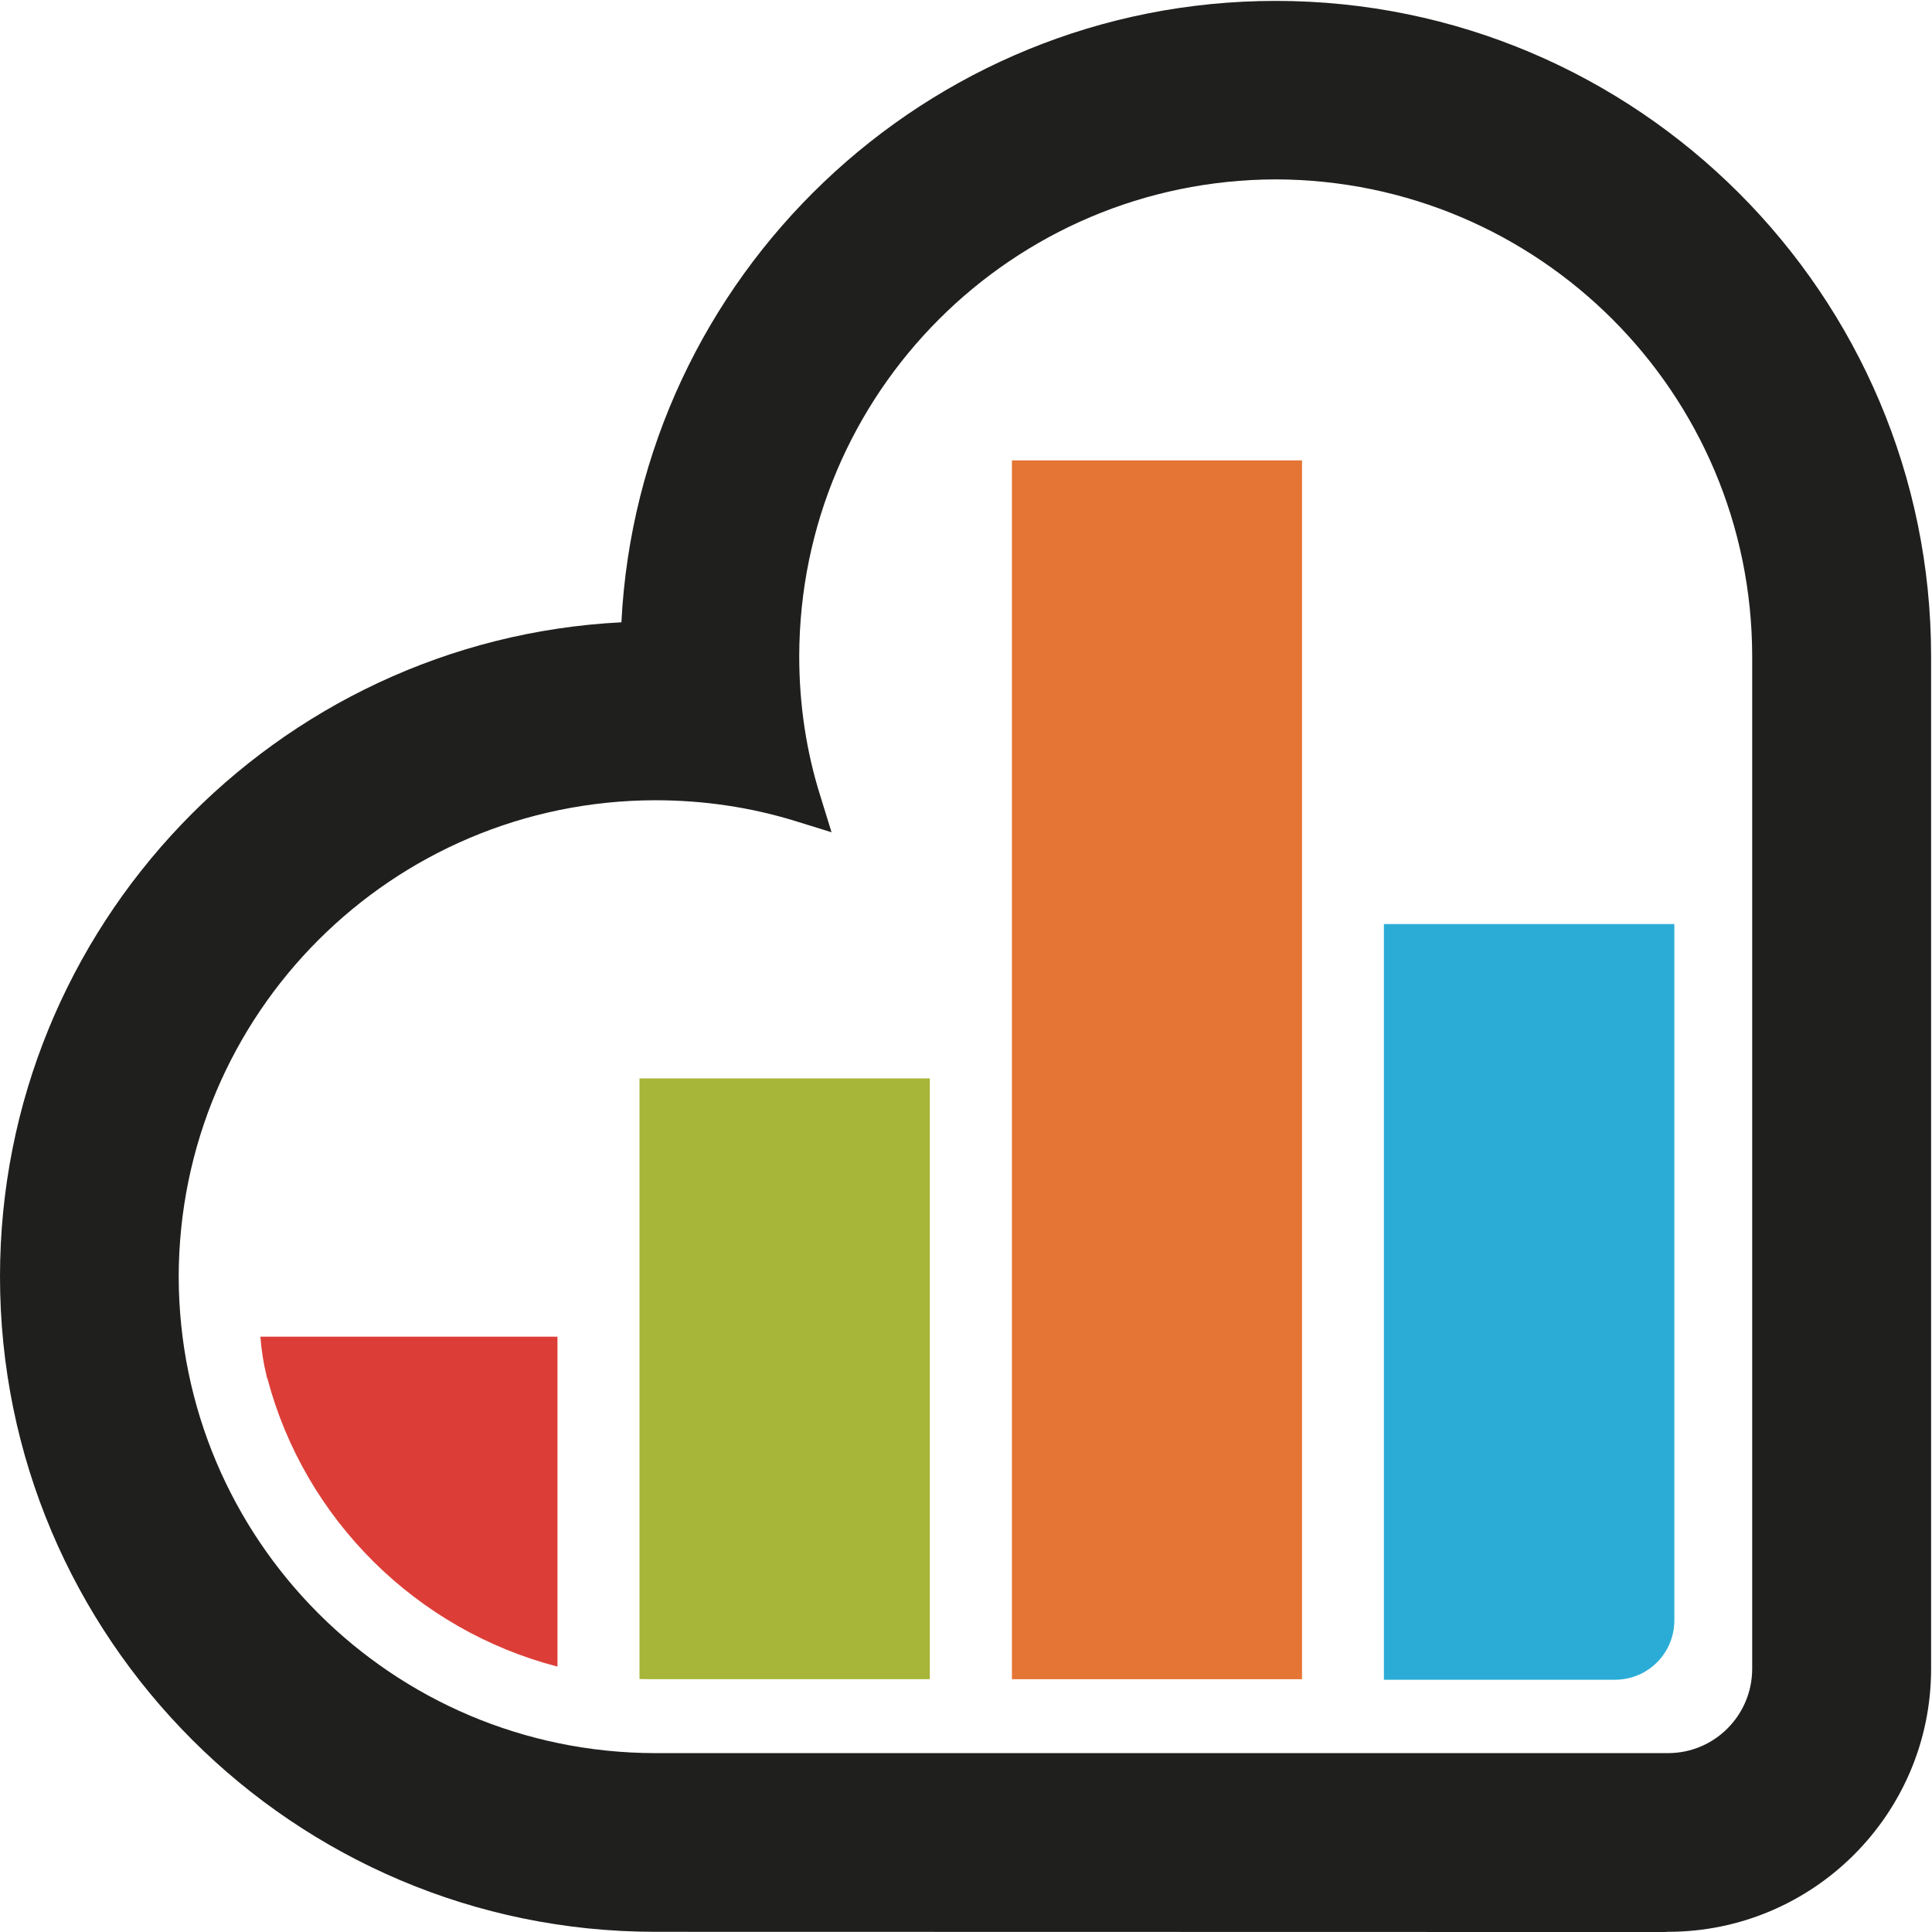
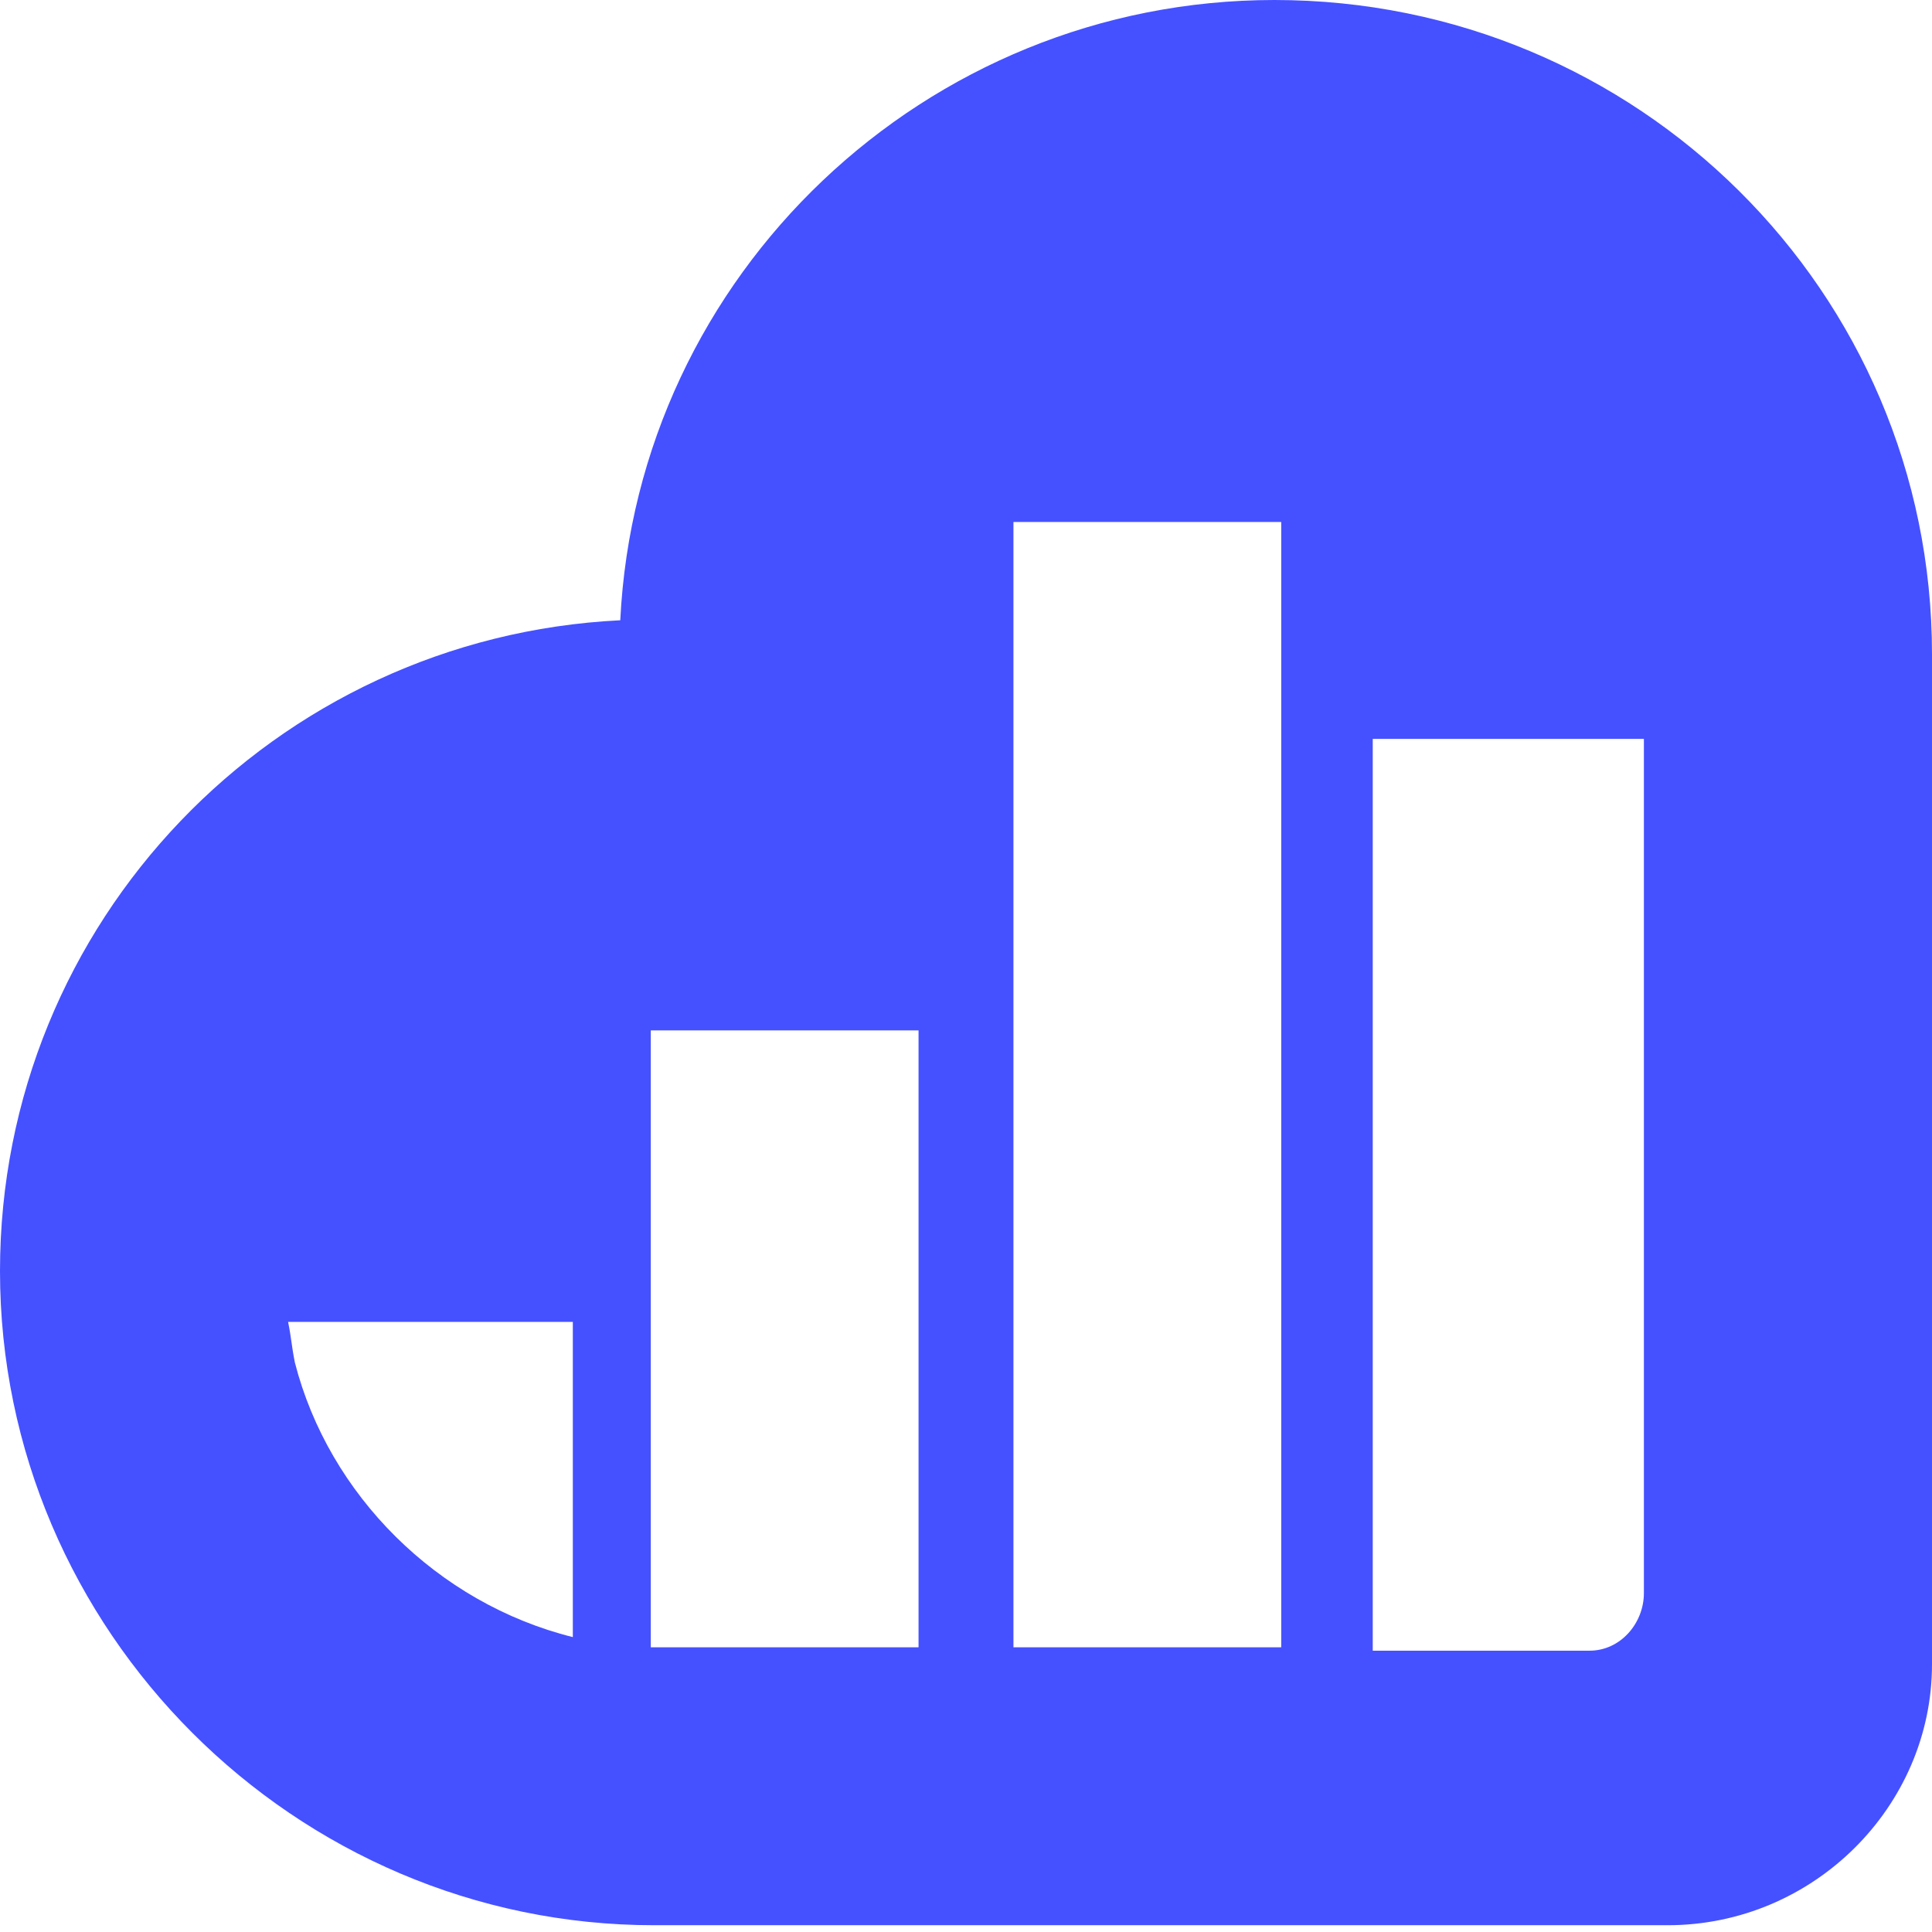
<svg xmlns="http://www.w3.org/2000/svg" width="256px" height="256px" viewBox="0 0 256 256" version="1.1" preserveAspectRatio="xMidYMid">
  <g>
-     <path d="M108.708,105.501 C106.858,99.642 105.902,93.429 105.902,86.935 C105.973,52.052 134.172,23.857 169.036,23.769 C203.9,23.857 232.131,52.068 232.174,86.935 L232.174,221.135 C232.159,227.296 227.189,232.298 221.016,232.298 L86.816,232.298 C51.933,232.238 23.749,204.051 23.678,169.159 C23.749,134.295 51.933,106.108 86.816,106.037 C93.306,106.037 99.527,106.985 105.393,108.795 L110.185,110.28 L108.708,105.501 L108.708,105.501 Z M169.036,0.119 C122.681,0.119 84.665,36.658 82.339,82.458 C36.535,84.784 0,122.788 0,169.159 C0,217.027 38.933,255.975 86.816,255.975 L220.607,256.003 L221.016,255.975 C240.236,255.975 255.88,240.371 255.88,221.135 L255.88,86.935 C255.88,39.072 216.916,0.119 169.036,0.119 L169.036,0.119 Z" fill="#1F201E" />
-     <path d="M134.085,61.003 L172.525,61.003 L172.525,222.505 L134.085,222.505 L134.085,61.003 Z" fill="#E57535" />
-     <path d="M84.736,142.893 L84.736,222.477 C85.566,222.505 86.435,222.505 87.277,222.505 L123.205,222.505 L123.205,142.893 L84.736,142.893" fill="#A7B539" />
-     <path d="M35.388,177.118 L34.499,177.118 C34.689,179.21 34.876,180.492 35.388,182.596 C35.388,182.596 35.443,182.671 35.443,182.699 C40.401,201.34 55.172,215.979 73.868,220.834 L73.868,177.118 L35.388,177.118" fill="#DC3E37" />
-     <path d="M183.374,222.576 L213.967,222.576 C218.357,222.576 221.858,219.063 221.858,214.705 L221.858,122.442 L183.374,122.442 L183.374,222.576" fill="#2BACD7" />
+     <path d="M168.87,0 C122.611,0 84.435,36.379 82.189,82.189 C36.379,84.435 0,122.161 0,168.421 C0,216.028 39.074,255.102 86.681,255.102 L220.519,255.102 L220.968,255.102 C240.281,255.102 256,239.382 256,220.519 L256,215.13 L256,86.681 C256,38.625 216.926,0 168.87,0 L168.87,0 Z M75.902,216.926 C57.937,212.435 43.565,198.063 39.074,180.547 L39.074,180.547 C38.625,178.302 38.625,177.404 38.175,175.158 L39.074,175.158 L75.902,175.158 L75.902,216.926 L75.902,216.926 Z M121.712,218.274 L88.477,218.274 L86.232,218.274 L86.232,136.533 L121.712,136.533 L121.712,218.274 L121.712,218.274 Z M169.768,218.274 L134.288,218.274 L134.288,69.165 L169.768,69.165 L169.768,218.274 L169.768,218.274 Z M217.825,211.088 C217.825,215.13 214.681,218.723 210.639,218.723 L181.895,218.723 L181.895,97.909 L217.825,97.909 L217.825,211.088 L217.825,211.088 Z" fill="#4551FF" fill-rule="nonzero" />
  </g>
</svg>
